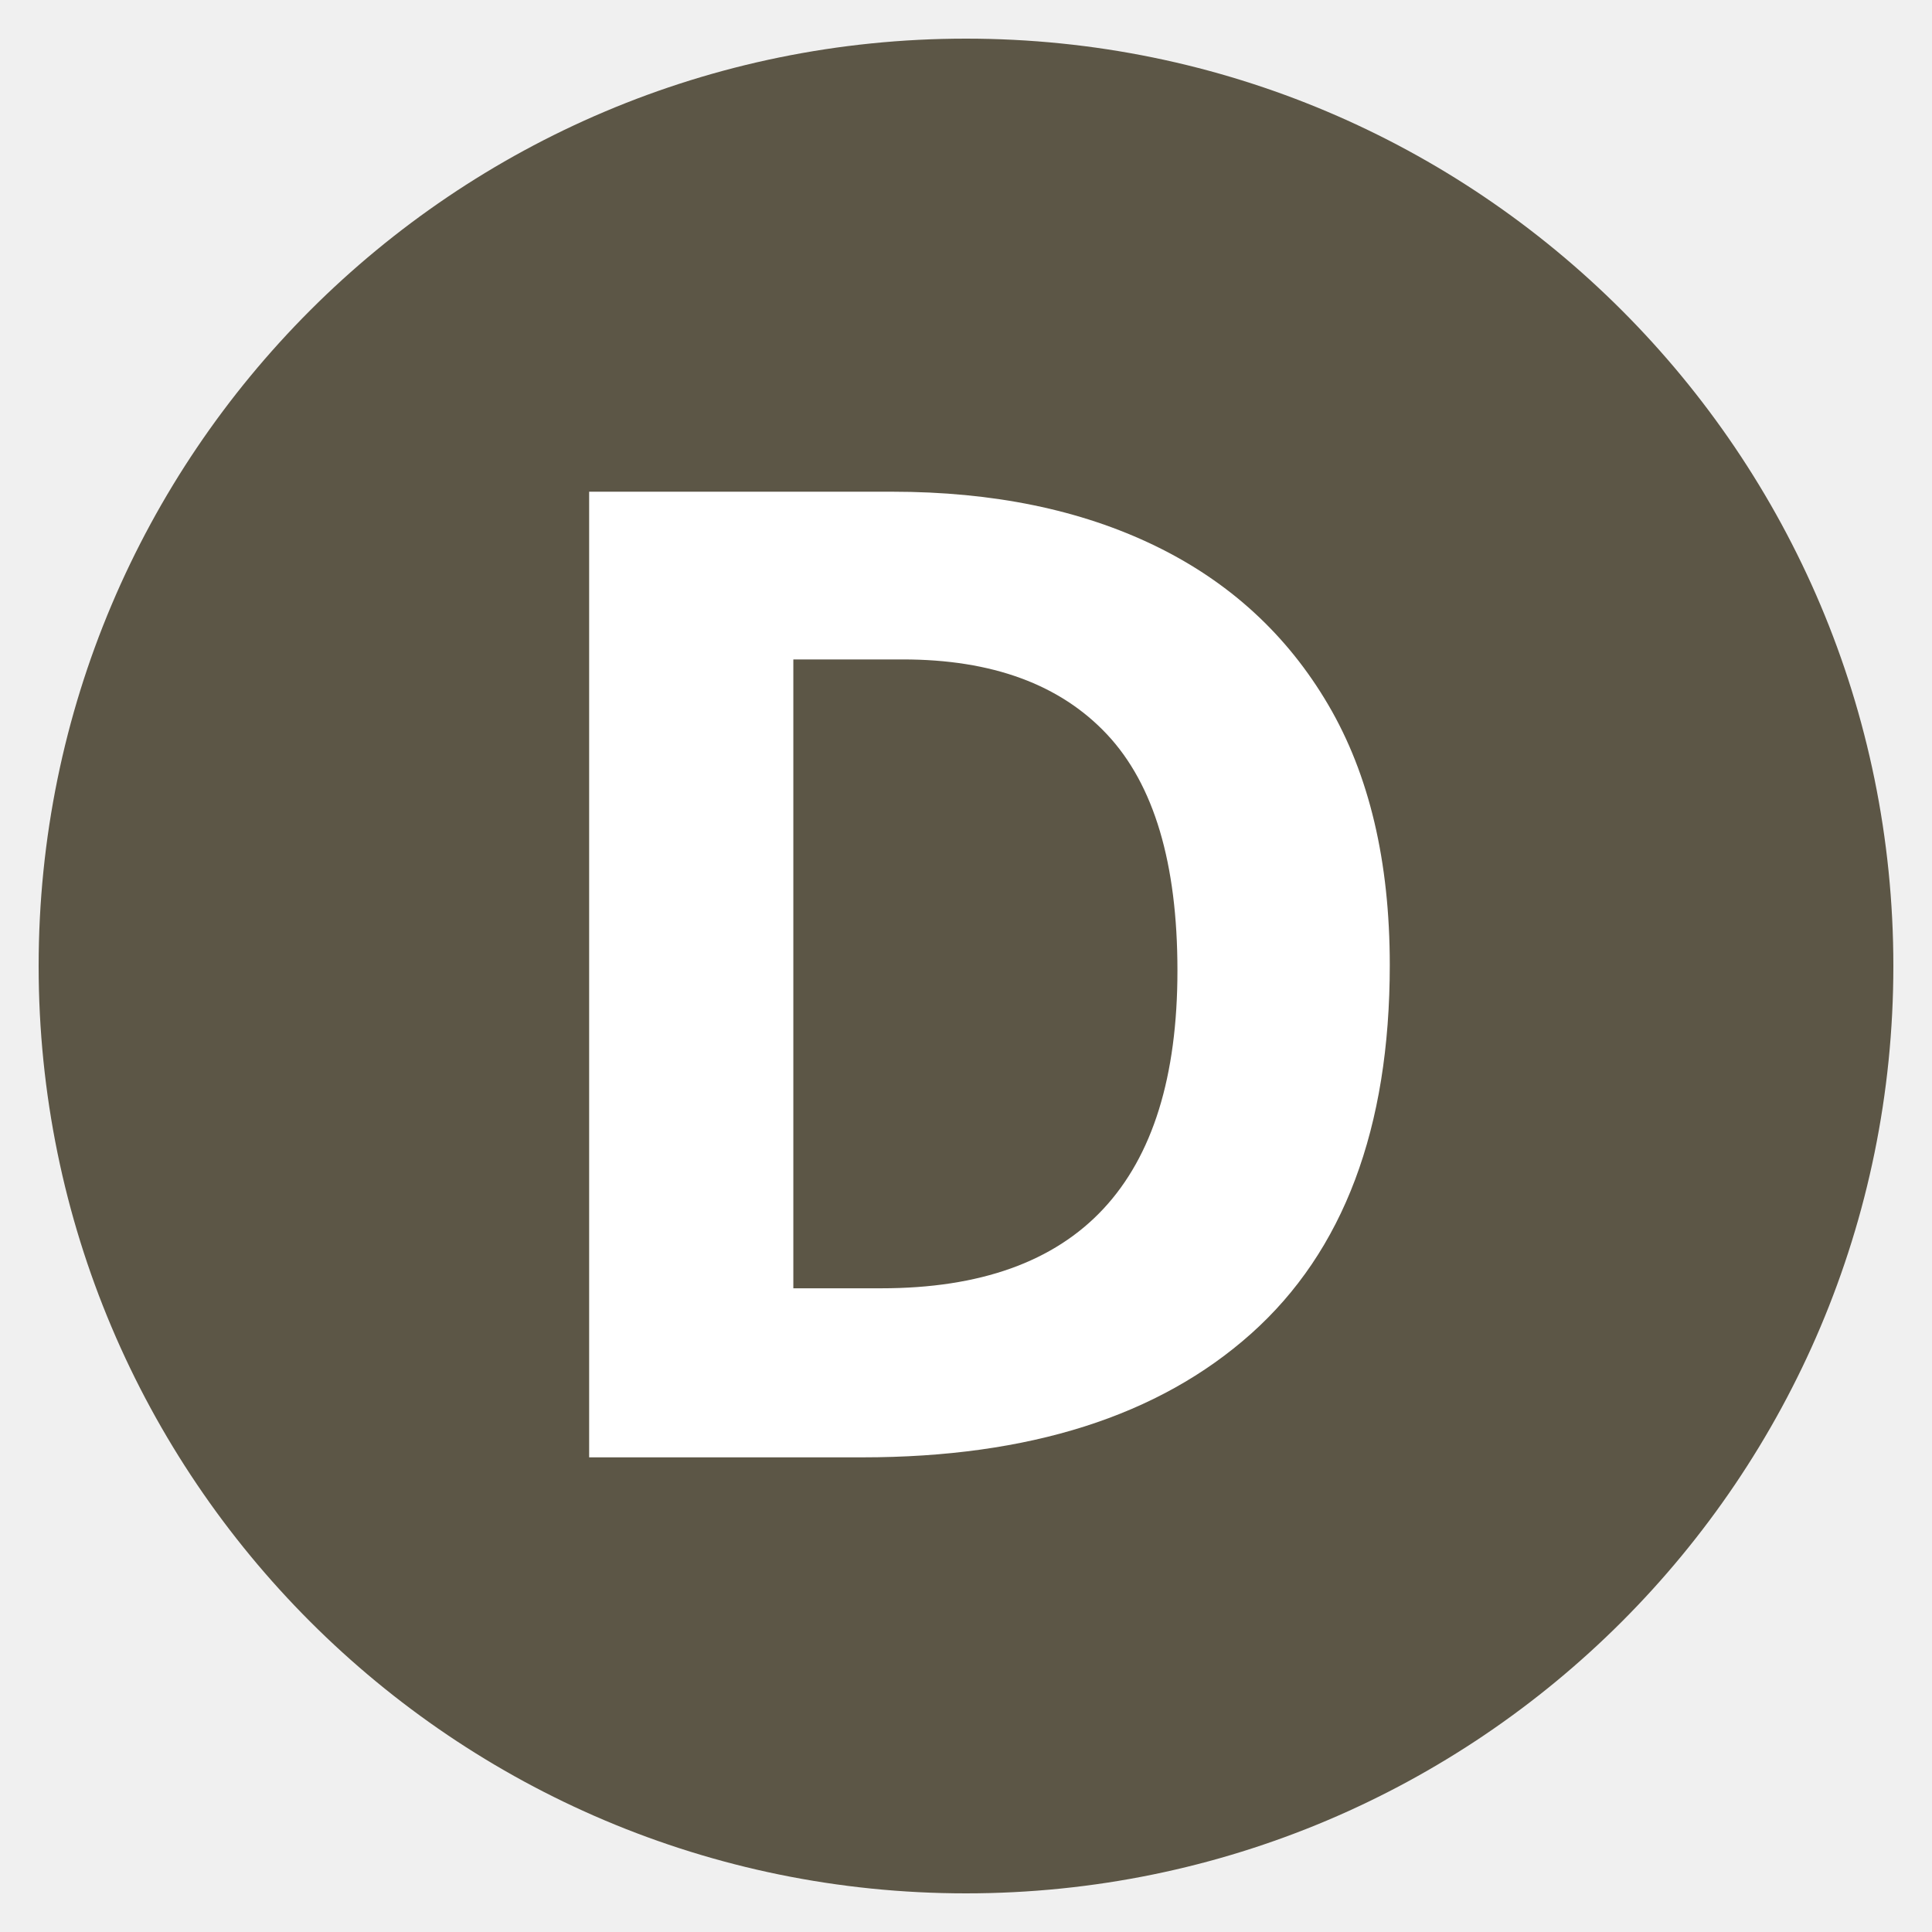
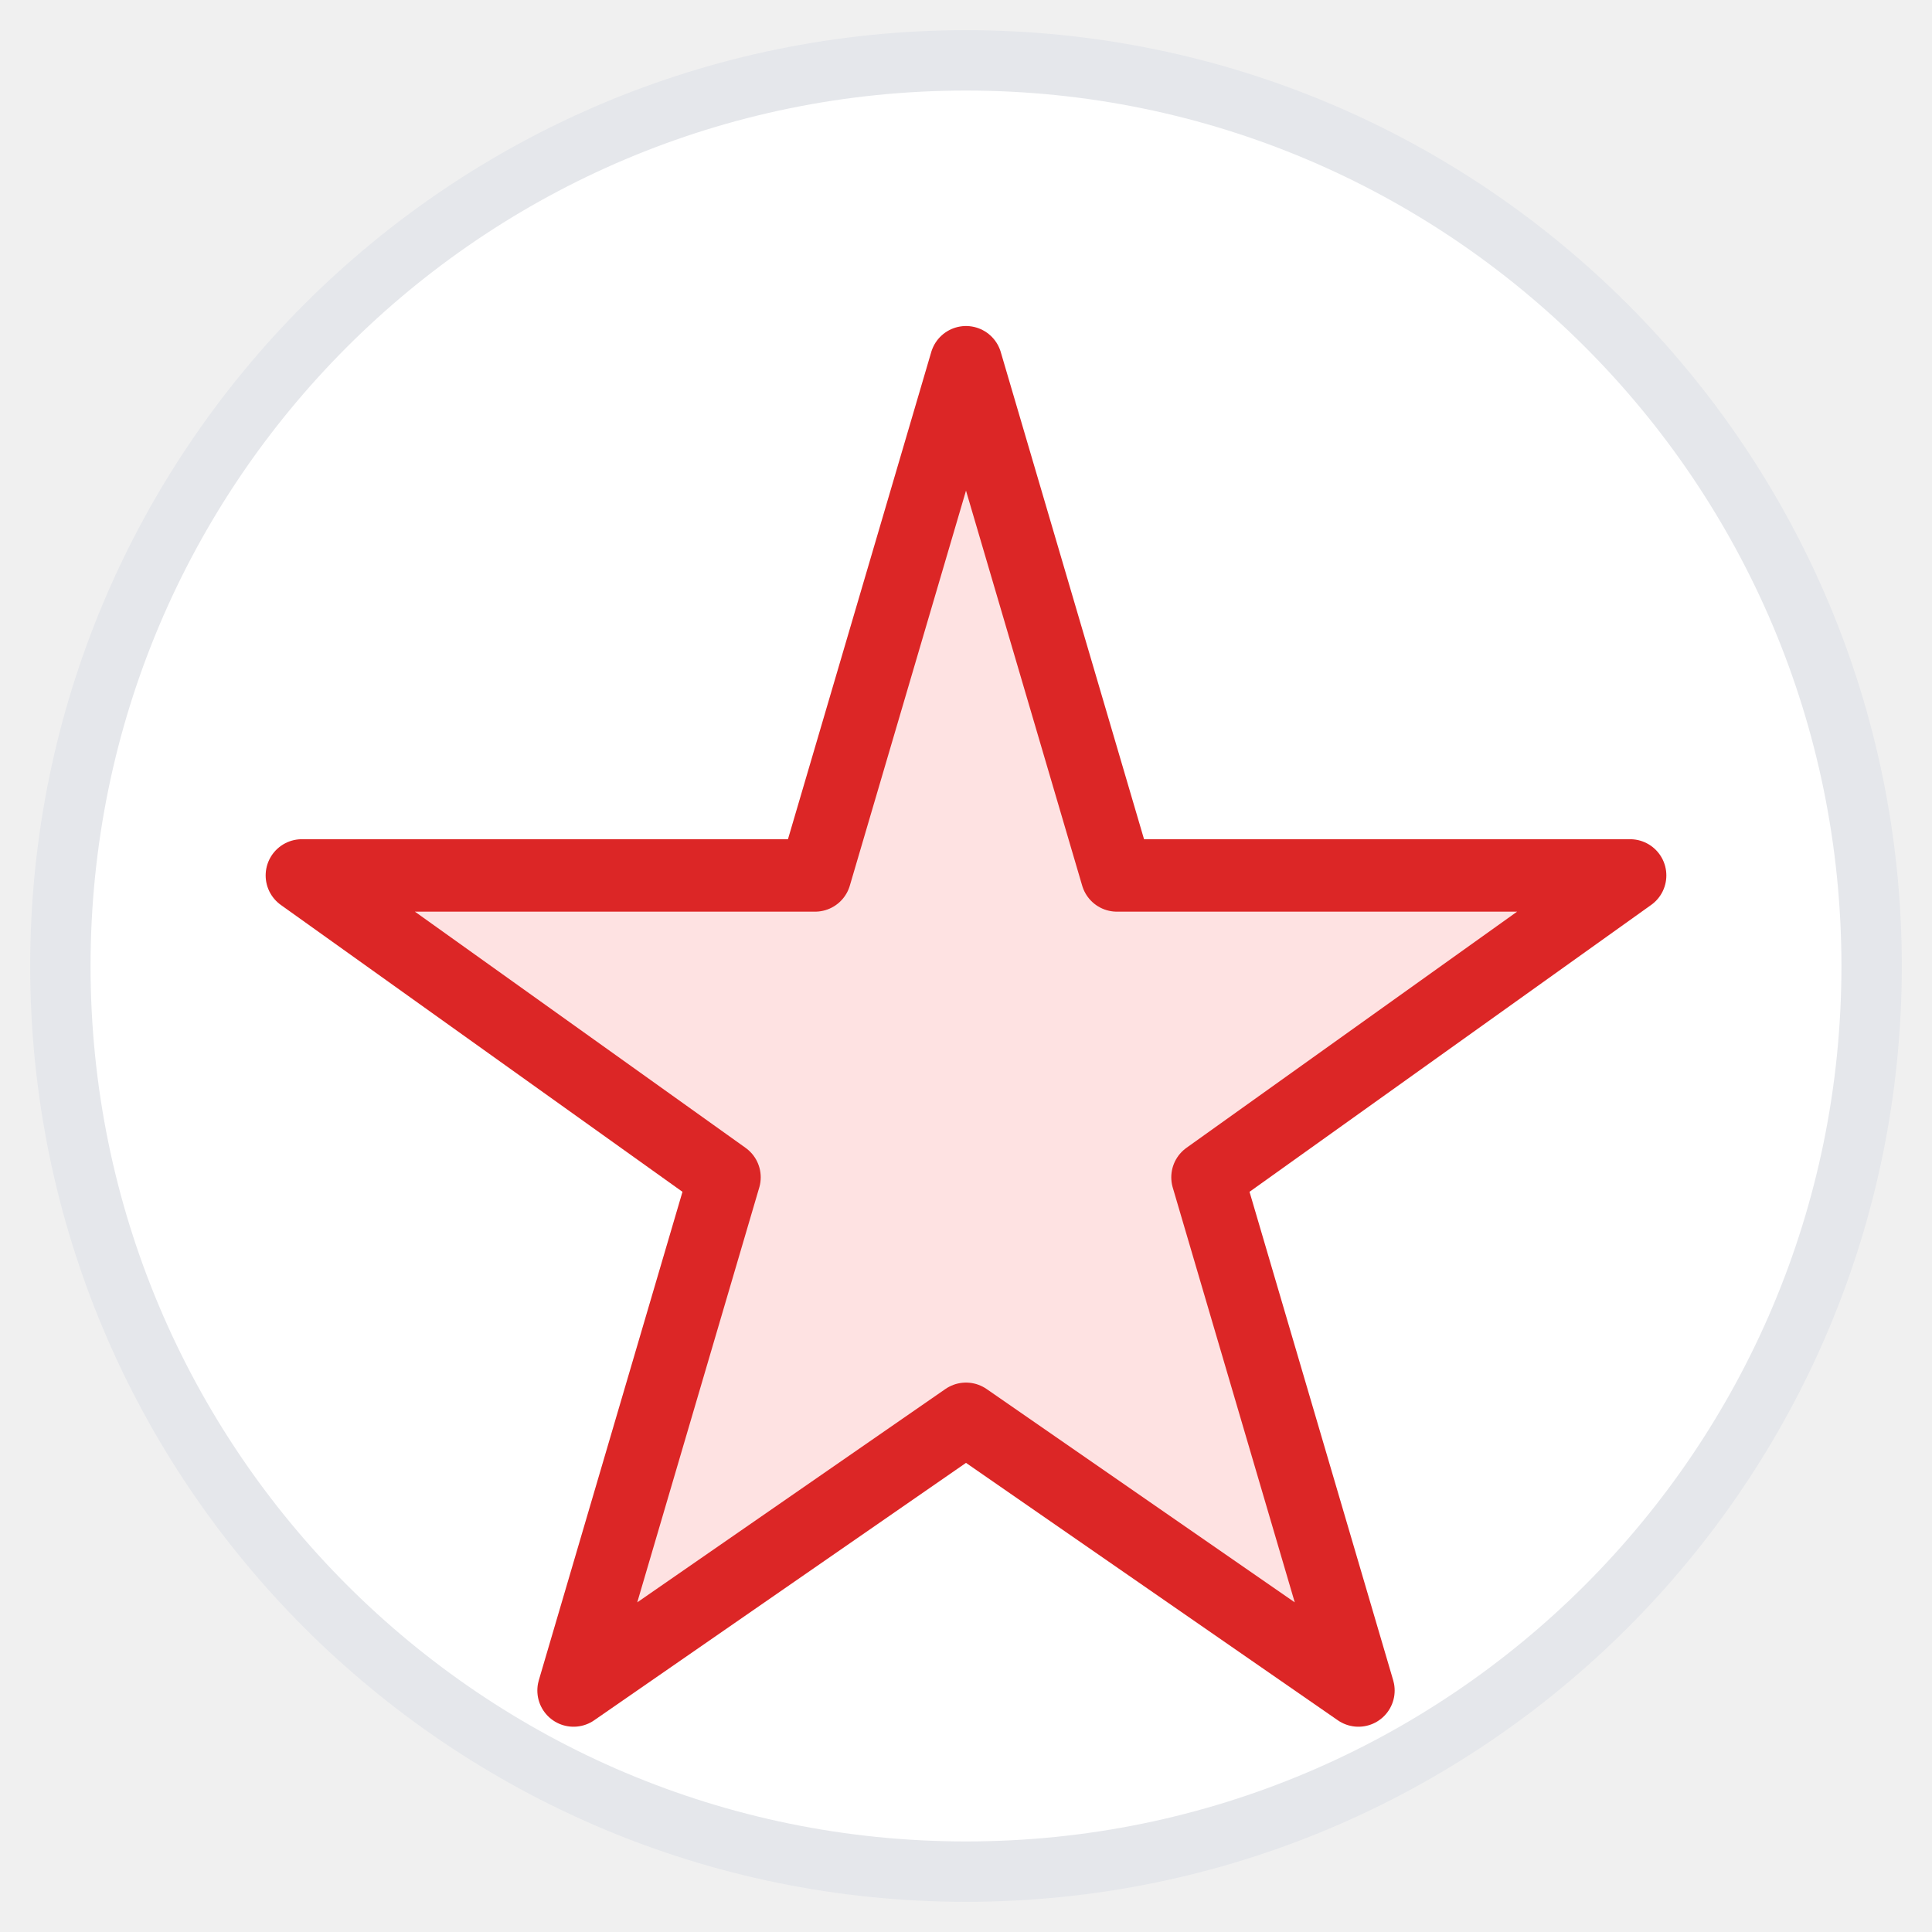
- <svg xmlns="http://www.w3.org/2000/svg" id="Layer_1" version="1.1" viewBox="0 0 500 500">
-   <defs>
-     <style>
-       .st0 {
-         fill: #fff;
-         font-family: SegoeUI-Bold, 'Segoe UI';
-         font-size: 350px;
-         font-weight: 700;
-         isolation: isolate;
-       }
- 
-       .st1 {
-         fill: #5c5646;
-       }
-     </style>
-   </defs>
-   <circle id="Background" class="st1" cx="250" cy="250" r="240" />
-   <text class="st0" transform="translate(120.97 377.16)">
-     <tspan x="0" y="0">D</tspan>
-   </text>
+ <svg xmlns="http://www.w3.org/2000/svg" viewBox="0 0 32 32" width="32" height="32" aria-hidden="true">
+   <circle cx="16" cy="16" r="15" fill="#ffffff" stroke="#e5e7eb" stroke-width="1" />
+   <path fill="#fee2e2" stroke="#dc2626" stroke-width="1.2" stroke-linejoin="round" d="M16 6l2.5 8.5h8.5l-7 5 2.5 8.5-6.5-4.5-6.5 4.5 2.5-8.5-7-5h8.5z" />
</svg>
